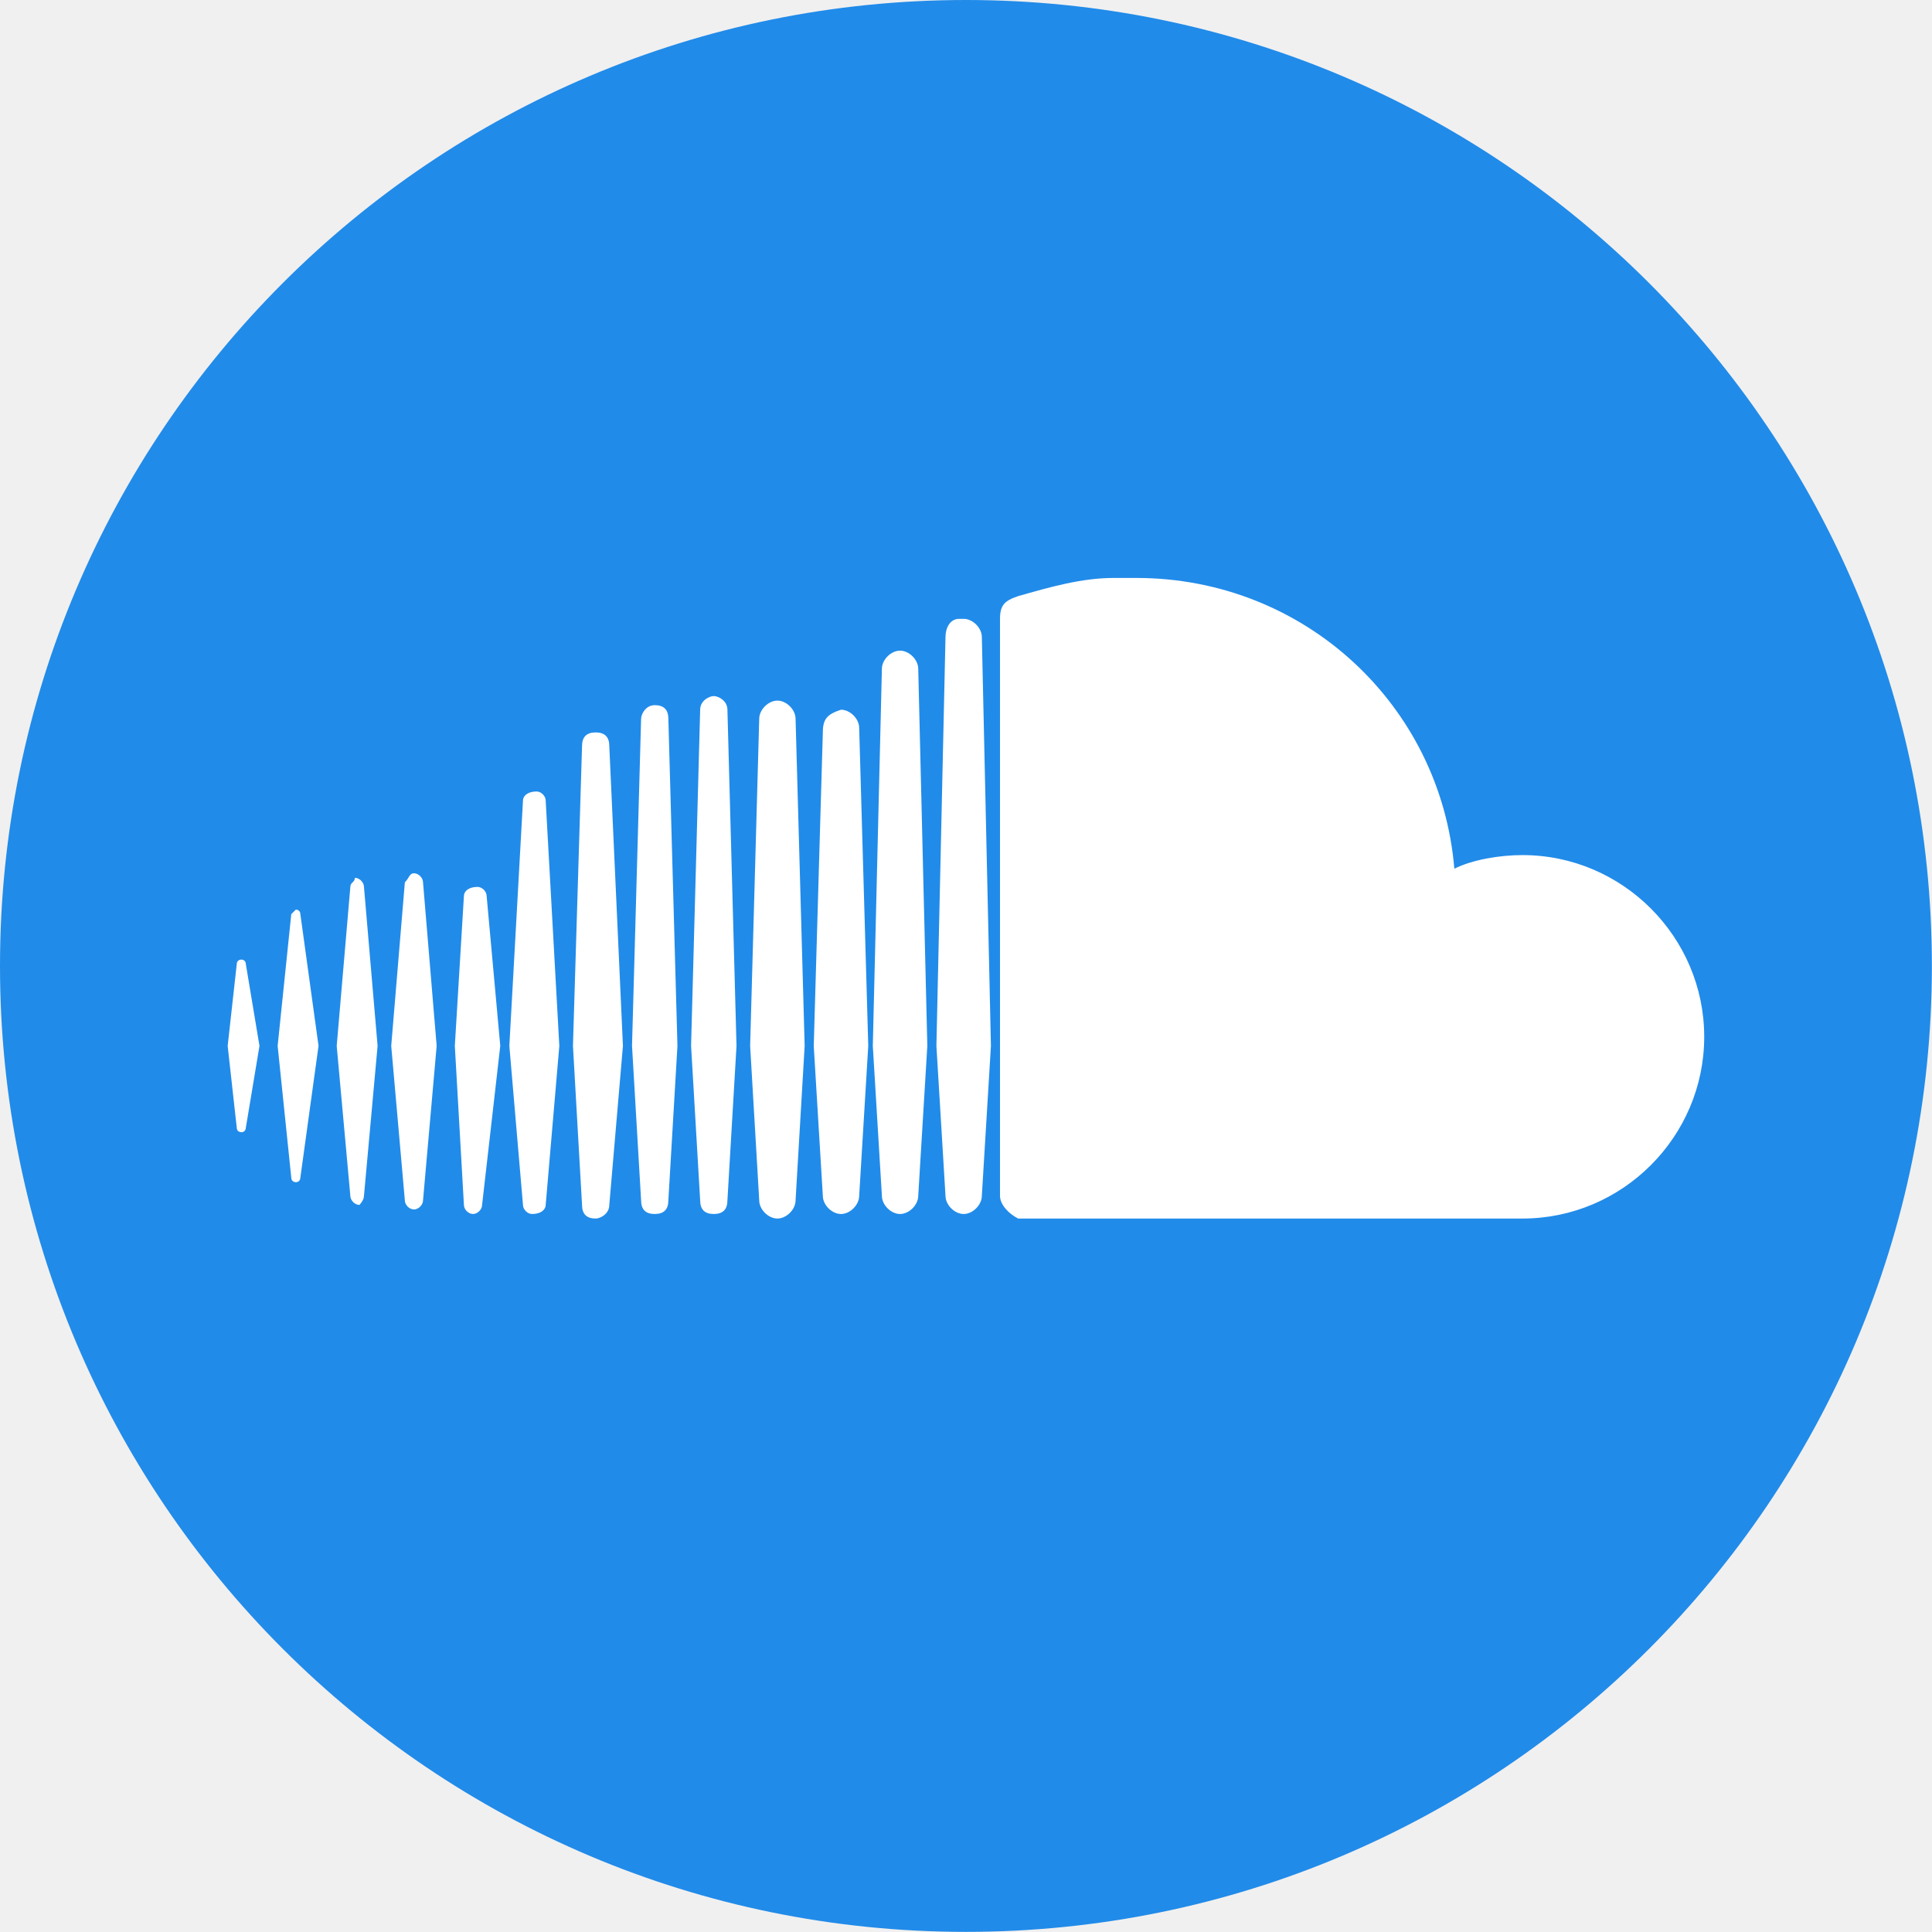
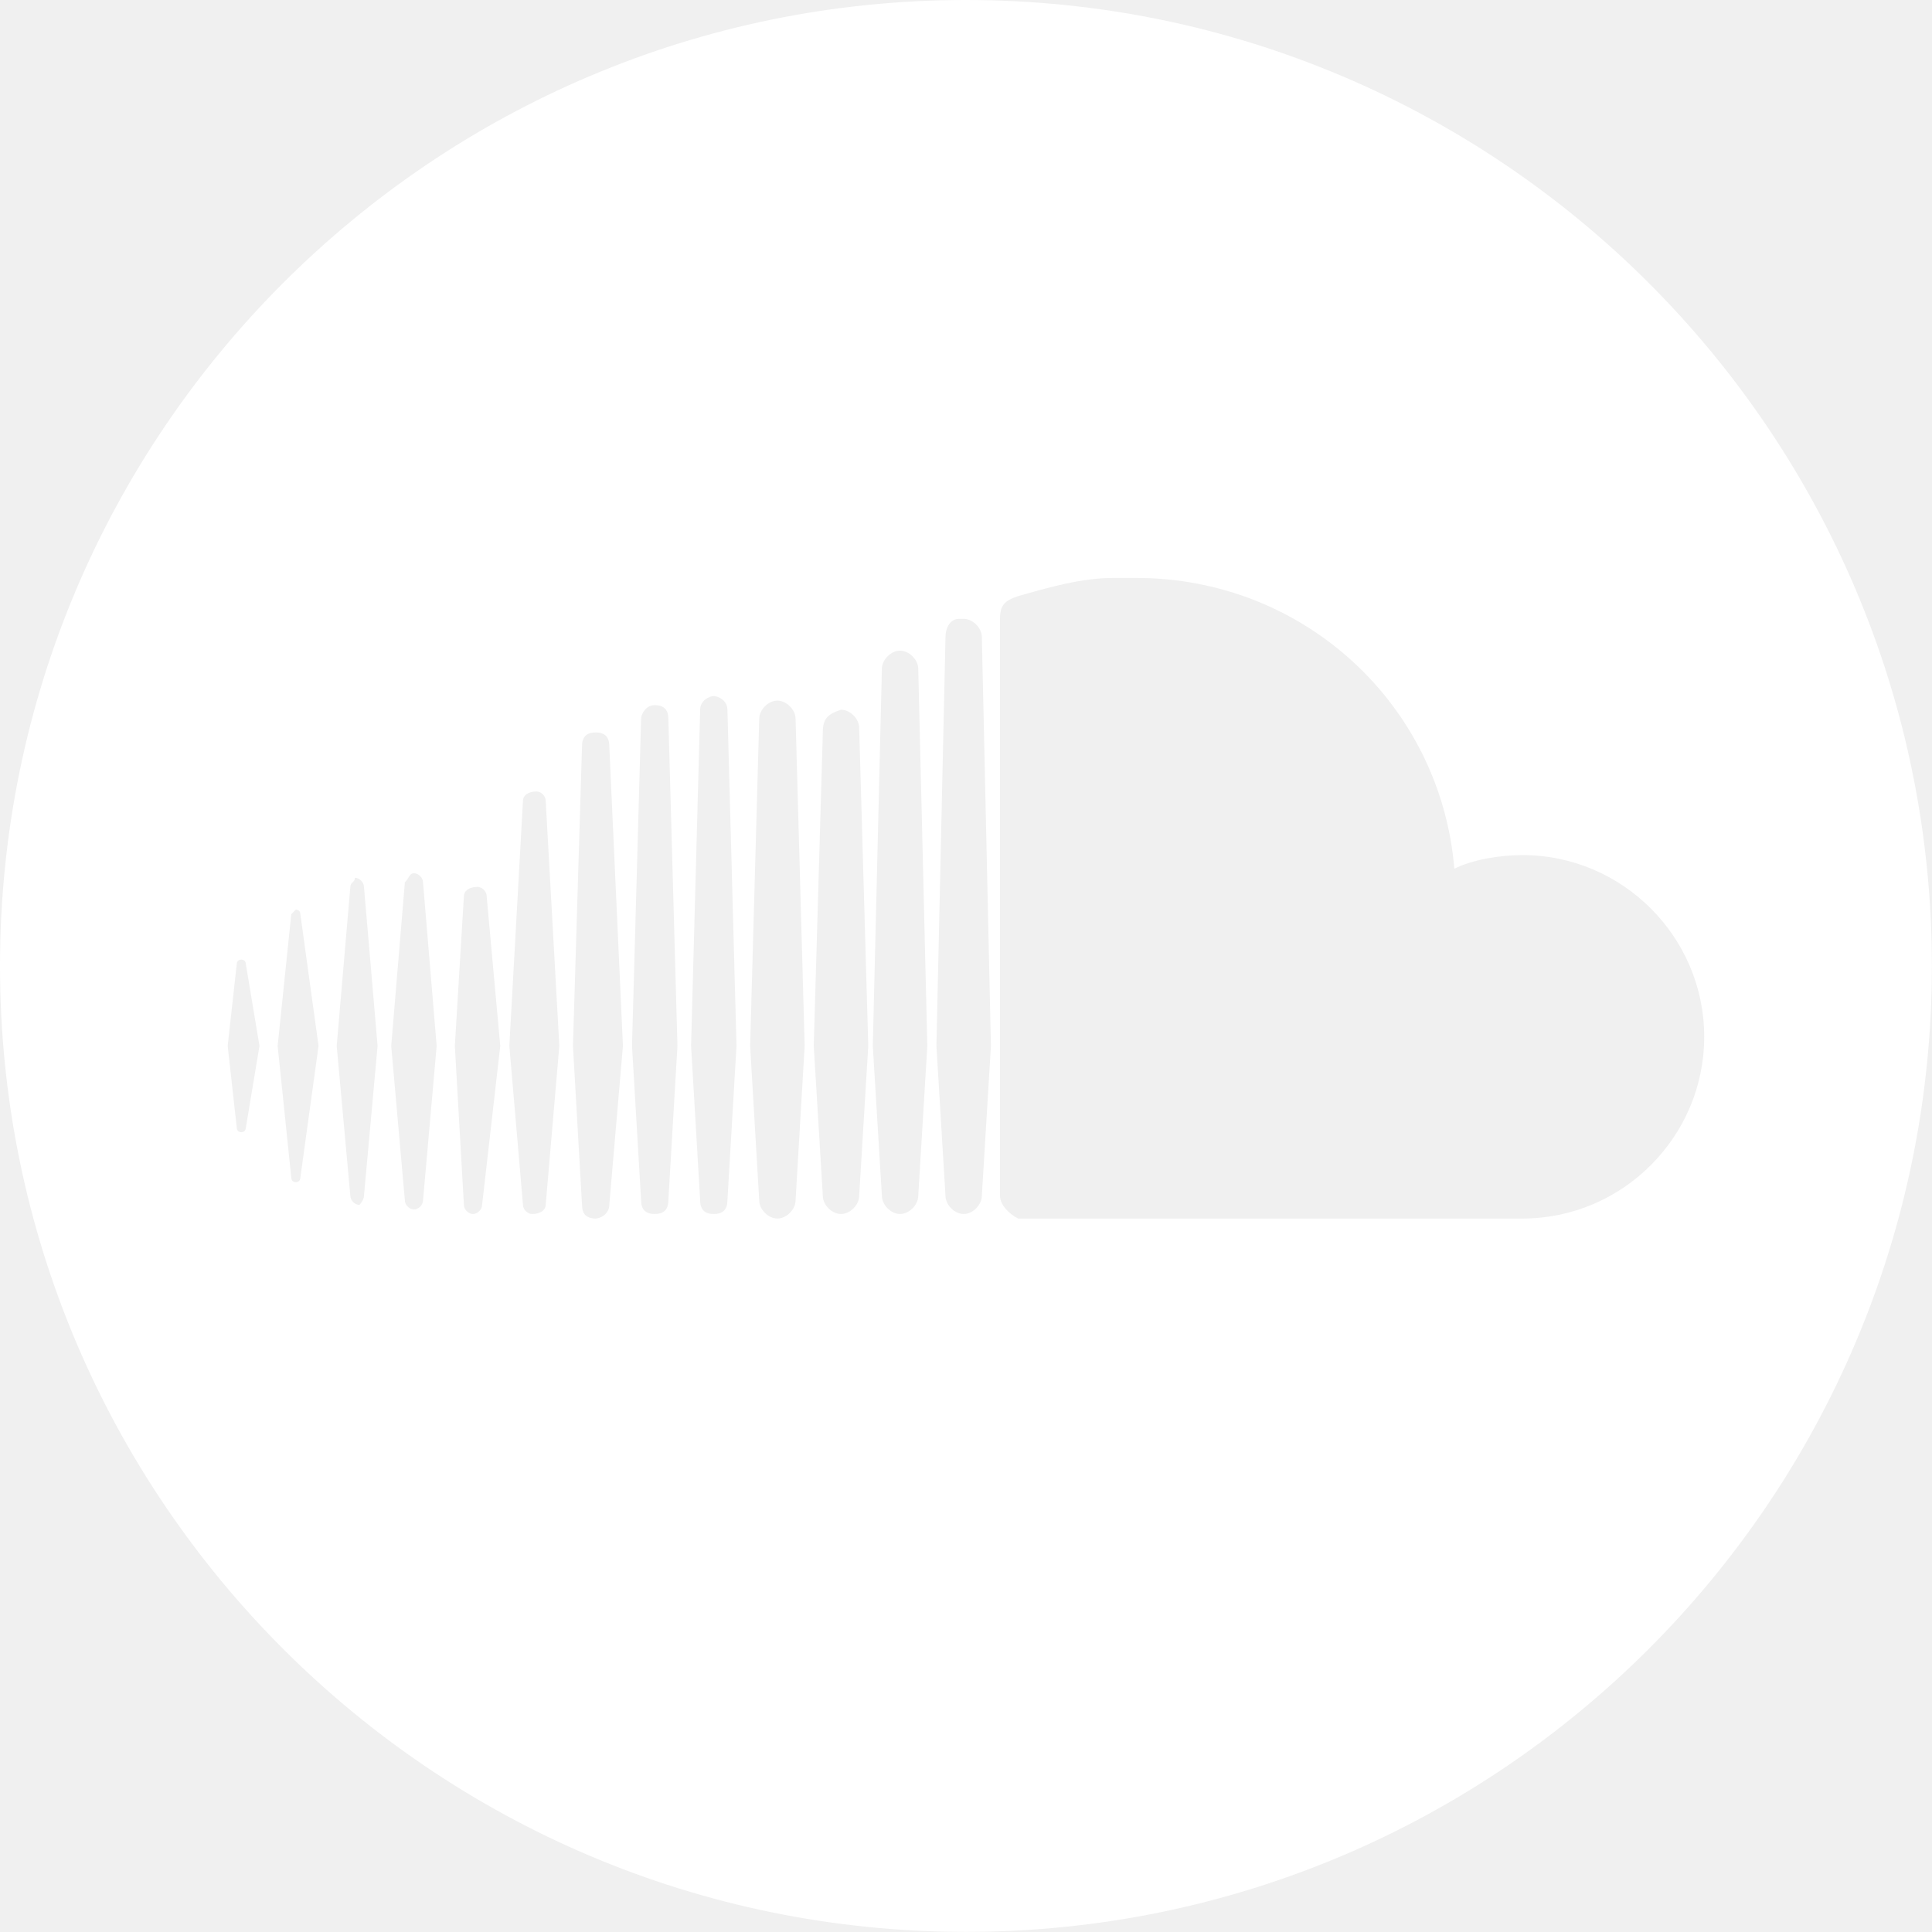
<svg xmlns="http://www.w3.org/2000/svg" width="1958px" height="1958px" version="1.1" xml:space="preserve" style="fill-rule:evenodd;clip-rule:evenodd;stroke-linejoin:round;stroke-miterlimit:2;">
-   <circle cx="978.94" cy="978.94" r="978.94" style="fill:#218be9;" />
-   <path d="M589.873,756.091L580.664,1059.98L589.873,1221.13C589.873,1230.34 594.477,1234.94 603.686,1234.94C608.29,1234.94 617.499,1230.34 617.499,1221.13L631.312,1059.98L617.499,756.091C617.499,746.882 612.894,742.278 603.686,742.278C594.477,742.278 589.873,746.882 589.873,756.091ZM769.442,728.465L760.233,1059.98L769.442,1216.53C769.442,1225.73 778.651,1234.94 787.859,1234.94C797.068,1234.94 806.277,1225.73 806.277,1216.53L815.485,1059.98L806.277,728.465C806.277,719.256 797.068,710.047 787.859,710.047C778.651,710.047 769.442,719.256 769.442,728.465ZM1031.89,604.147C1018.08,608.752 1013.47,613.356 1013.47,627.169L1013.47,1211.92C1013.47,1221.13 1022.68,1230.34 1031.89,1234.94L1542.97,1234.94C1644.27,1234.94 1727.15,1152.06 1727.15,1050.77C1727.15,949.473 1644.27,866.595 1542.97,866.595C1519.95,866.595 1492.32,871.199 1473.91,880.408C1460.09,714.652 1321.96,585.73 1151.6,585.73L1128.58,585.73C1096.35,585.73 1064.12,594.939 1031.89,604.147ZM470.16,908.034L460.951,1059.98L470.16,1221.13C470.16,1225.73 474.764,1230.34 479.368,1230.34C483.973,1230.34 488.577,1225.73 488.577,1221.13L506.994,1059.98L493.181,908.034C493.181,903.43 488.577,898.826 483.973,898.826C474.764,898.826 470.16,903.43 470.16,908.034ZM530.016,811.343L516.203,1059.98L530.016,1221.13C530.016,1225.73 534.62,1230.34 539.225,1230.34C548.433,1230.34 553.038,1225.73 553.038,1221.13L566.851,1059.98L553.038,811.343C553.038,806.739 548.433,802.134 543.829,802.134C534.62,802.134 530.016,806.739 530.016,811.343ZM649.729,728.465L640.52,1059.98L649.729,1216.53C649.729,1225.73 654.333,1230.34 663.542,1230.34C672.751,1230.34 677.355,1225.73 677.355,1216.53L686.564,1059.98L677.355,728.465C677.355,719.256 672.751,714.652 663.542,714.652C654.333,714.652 649.729,723.86 649.729,728.465ZM833.903,742.278L824.694,1059.98L833.903,1211.92C833.903,1221.13 843.112,1230.34 852.32,1230.34C861.529,1230.34 870.738,1221.13 870.738,1211.92L879.946,1059.98L870.738,737.673C870.738,728.465 861.529,719.256 852.32,719.256C838.507,723.86 833.903,728.465 833.903,742.278ZM958.22,645.587L949.011,1059.98L958.22,1211.92C958.22,1221.13 967.429,1230.34 976.638,1230.34C985.846,1230.34 995.055,1221.13 995.055,1211.92L1004.26,1059.98L995.055,645.587C995.055,636.378 985.846,627.169 976.638,627.169L972.033,627.169C962.825,627.169 958.22,636.378 958.22,645.587ZM893.759,677.817L884.551,1059.98L893.759,1211.92C893.759,1221.13 902.968,1230.34 912.177,1230.34C921.385,1230.34 930.594,1221.13 930.594,1211.92L939.803,1059.98L930.594,677.817C930.594,668.608 921.385,659.4 912.177,659.4C902.968,659.4 893.759,668.608 893.759,677.817ZM709.586,719.256L700.377,1059.98L709.586,1216.53C709.586,1225.73 714.19,1230.34 723.399,1230.34C732.607,1230.34 737.212,1225.73 737.212,1216.53L746.42,1059.98L737.212,719.256C737.212,710.047 728.003,705.443 723.399,705.443C718.794,705.443 709.586,710.047 709.586,719.256ZM410.303,894.221L396.49,1059.98L410.303,1216.53C410.303,1221.13 414.907,1225.73 419.512,1225.73C424.116,1225.73 428.721,1221.13 428.721,1216.53L442.534,1059.98L428.721,894.221C428.721,889.617 424.116,885.012 419.512,885.012C414.907,885.012 414.907,889.617 410.303,894.221ZM355.051,898.826L341.238,1059.98L355.051,1211.92C355.051,1216.53 359.655,1221.13 364.26,1221.13C364.26,1221.13 368.864,1216.53 368.864,1211.92L382.677,1059.98L368.864,898.826C368.864,894.221 364.26,889.617 359.655,889.617C359.655,894.221 355.051,894.221 355.051,898.826ZM295.195,926.452L281.381,1059.98L295.195,1193.5C295.195,1198.11 299.799,1198.11 299.799,1198.11C304.403,1198.11 304.403,1193.5 304.403,1193.5L322.821,1059.98L304.403,926.452C304.403,921.847 299.799,921.847 299.799,921.847L295.195,926.452ZM239.942,977.099L230.734,1059.98L239.942,1142.86C239.942,1147.46 244.547,1147.46 244.547,1147.46C249.151,1147.46 249.151,1142.86 249.151,1142.86L262.964,1059.98L249.151,977.099C249.151,972.495 244.547,972.495 244.547,972.495C244.547,972.495 239.942,972.495 239.942,977.099Z" style="fill:#fff;" />
+   <path d="M978.94,0C1519.23,0 1957.88,438.648 1957.88,978.94C1957.88,1519.23 1519.23,1957.88 978.94,1957.88C438.648,1957.88 0,1519.23 0,978.94C0,438.648 438.648,0 978.94,0ZM589.873,756.091L580.664,1059.98L589.873,1221.13C589.873,1230.34 594.477,1234.94 603.686,1234.94C608.29,1234.94 617.499,1230.34 617.499,1221.13L631.312,1059.98L617.499,756.091C617.499,746.882 612.894,742.278 603.686,742.278C594.477,742.278 589.873,746.882 589.873,756.091ZM769.442,728.465L760.233,1059.98L769.442,1216.53C769.442,1225.73 778.651,1234.94 787.859,1234.94C797.068,1234.94 806.277,1225.73 806.277,1216.53L815.485,1059.98L806.277,728.465C806.277,719.256 797.068,710.047 787.859,710.047C778.651,710.047 769.442,719.256 769.442,728.465ZM1031.89,604.147C1018.08,608.752 1013.47,613.356 1013.47,627.169L1013.47,1211.92C1013.47,1221.13 1022.68,1230.34 1031.89,1234.94L1542.97,1234.94C1644.27,1234.94 1727.15,1152.06 1727.15,1050.77C1727.15,949.473 1644.27,866.595 1542.97,866.595C1519.95,866.595 1492.32,871.199 1473.91,880.408C1460.09,714.652 1321.96,585.73 1151.6,585.73L1128.58,585.73C1096.35,585.73 1064.12,594.939 1031.89,604.147ZM470.16,908.034L460.951,1059.98L470.16,1221.13C470.16,1225.73 474.764,1230.34 479.368,1230.34C483.973,1230.34 488.577,1225.73 488.577,1221.13L506.994,1059.98L493.181,908.034C493.181,903.43 488.577,898.826 483.973,898.826C474.764,898.826 470.16,903.43 470.16,908.034ZM530.016,811.343L516.203,1059.98L530.016,1221.13C530.016,1225.73 534.62,1230.34 539.225,1230.34C548.433,1230.34 553.038,1225.73 553.038,1221.13L566.851,1059.98L553.038,811.343C553.038,806.739 548.433,802.134 543.829,802.134C534.62,802.134 530.016,806.739 530.016,811.343ZM649.729,728.465L640.52,1059.98L649.729,1216.53C649.729,1225.73 654.333,1230.34 663.542,1230.34C672.751,1230.34 677.355,1225.73 677.355,1216.53L686.564,1059.98L677.355,728.465C677.355,719.256 672.751,714.652 663.542,714.652C654.333,714.652 649.729,723.86 649.729,728.465ZM833.903,742.278L824.694,1059.98L833.903,1211.92C833.903,1221.13 843.112,1230.34 852.32,1230.34C861.529,1230.34 870.738,1221.13 870.738,1211.92L879.946,1059.98L870.738,737.673C870.738,728.465 861.529,719.256 852.32,719.256C838.507,723.86 833.903,728.465 833.903,742.278ZM958.22,645.587L949.011,1059.98L958.22,1211.92C958.22,1221.13 967.429,1230.34 976.638,1230.34C985.846,1230.34 995.055,1221.13 995.055,1211.92L1004.26,1059.98L995.055,645.587C995.055,636.378 985.846,627.169 976.638,627.169L972.033,627.169C962.825,627.169 958.22,636.378 958.22,645.587ZM893.759,677.817L884.551,1059.98L893.759,1211.92C893.759,1221.13 902.968,1230.34 912.177,1230.34C921.385,1230.34 930.594,1221.13 930.594,1211.92L939.803,1059.98L930.594,677.817C930.594,668.608 921.385,659.4 912.177,659.4C902.968,659.4 893.759,668.608 893.759,677.817ZM709.586,719.256L700.377,1059.98L709.586,1216.53C709.586,1225.73 714.19,1230.34 723.399,1230.34C732.607,1230.34 737.212,1225.73 737.212,1216.53L746.42,1059.98L737.212,719.256C737.212,710.047 728.003,705.443 723.399,705.443C718.794,705.443 709.586,710.047 709.586,719.256ZM410.303,894.221L396.49,1059.98L410.303,1216.53C410.303,1221.13 414.907,1225.73 419.512,1225.73C424.116,1225.73 428.721,1221.13 428.721,1216.53L442.534,1059.98L428.721,894.221C428.721,889.617 424.116,885.012 419.512,885.012C414.907,885.012 414.907,889.617 410.303,894.221ZM355.051,898.826L341.238,1059.98L355.051,1211.92C355.051,1216.53 359.655,1221.13 364.26,1221.13C364.26,1221.13 368.864,1216.53 368.864,1211.92L382.677,1059.98L368.864,898.826C368.864,894.221 364.26,889.617 359.655,889.617C359.655,894.221 355.051,894.221 355.051,898.826ZM295.195,926.452L281.381,1059.98L295.195,1193.5C295.195,1198.11 299.799,1198.11 299.799,1198.11C304.403,1198.11 304.403,1193.5 304.403,1193.5L322.821,1059.98L304.403,926.452C304.403,921.847 299.799,921.847 299.799,921.847L295.195,926.452ZM239.942,977.099L230.734,1059.98L239.942,1142.86C239.942,1147.46 244.547,1147.46 244.547,1147.46C249.151,1147.46 249.151,1142.86 249.151,1142.86L262.964,1059.98L249.151,977.099C249.151,972.495 244.547,972.495 244.547,972.495C244.547,972.495 239.942,972.495 239.942,977.099Z" style="fill:#fff;" />
</svg>
